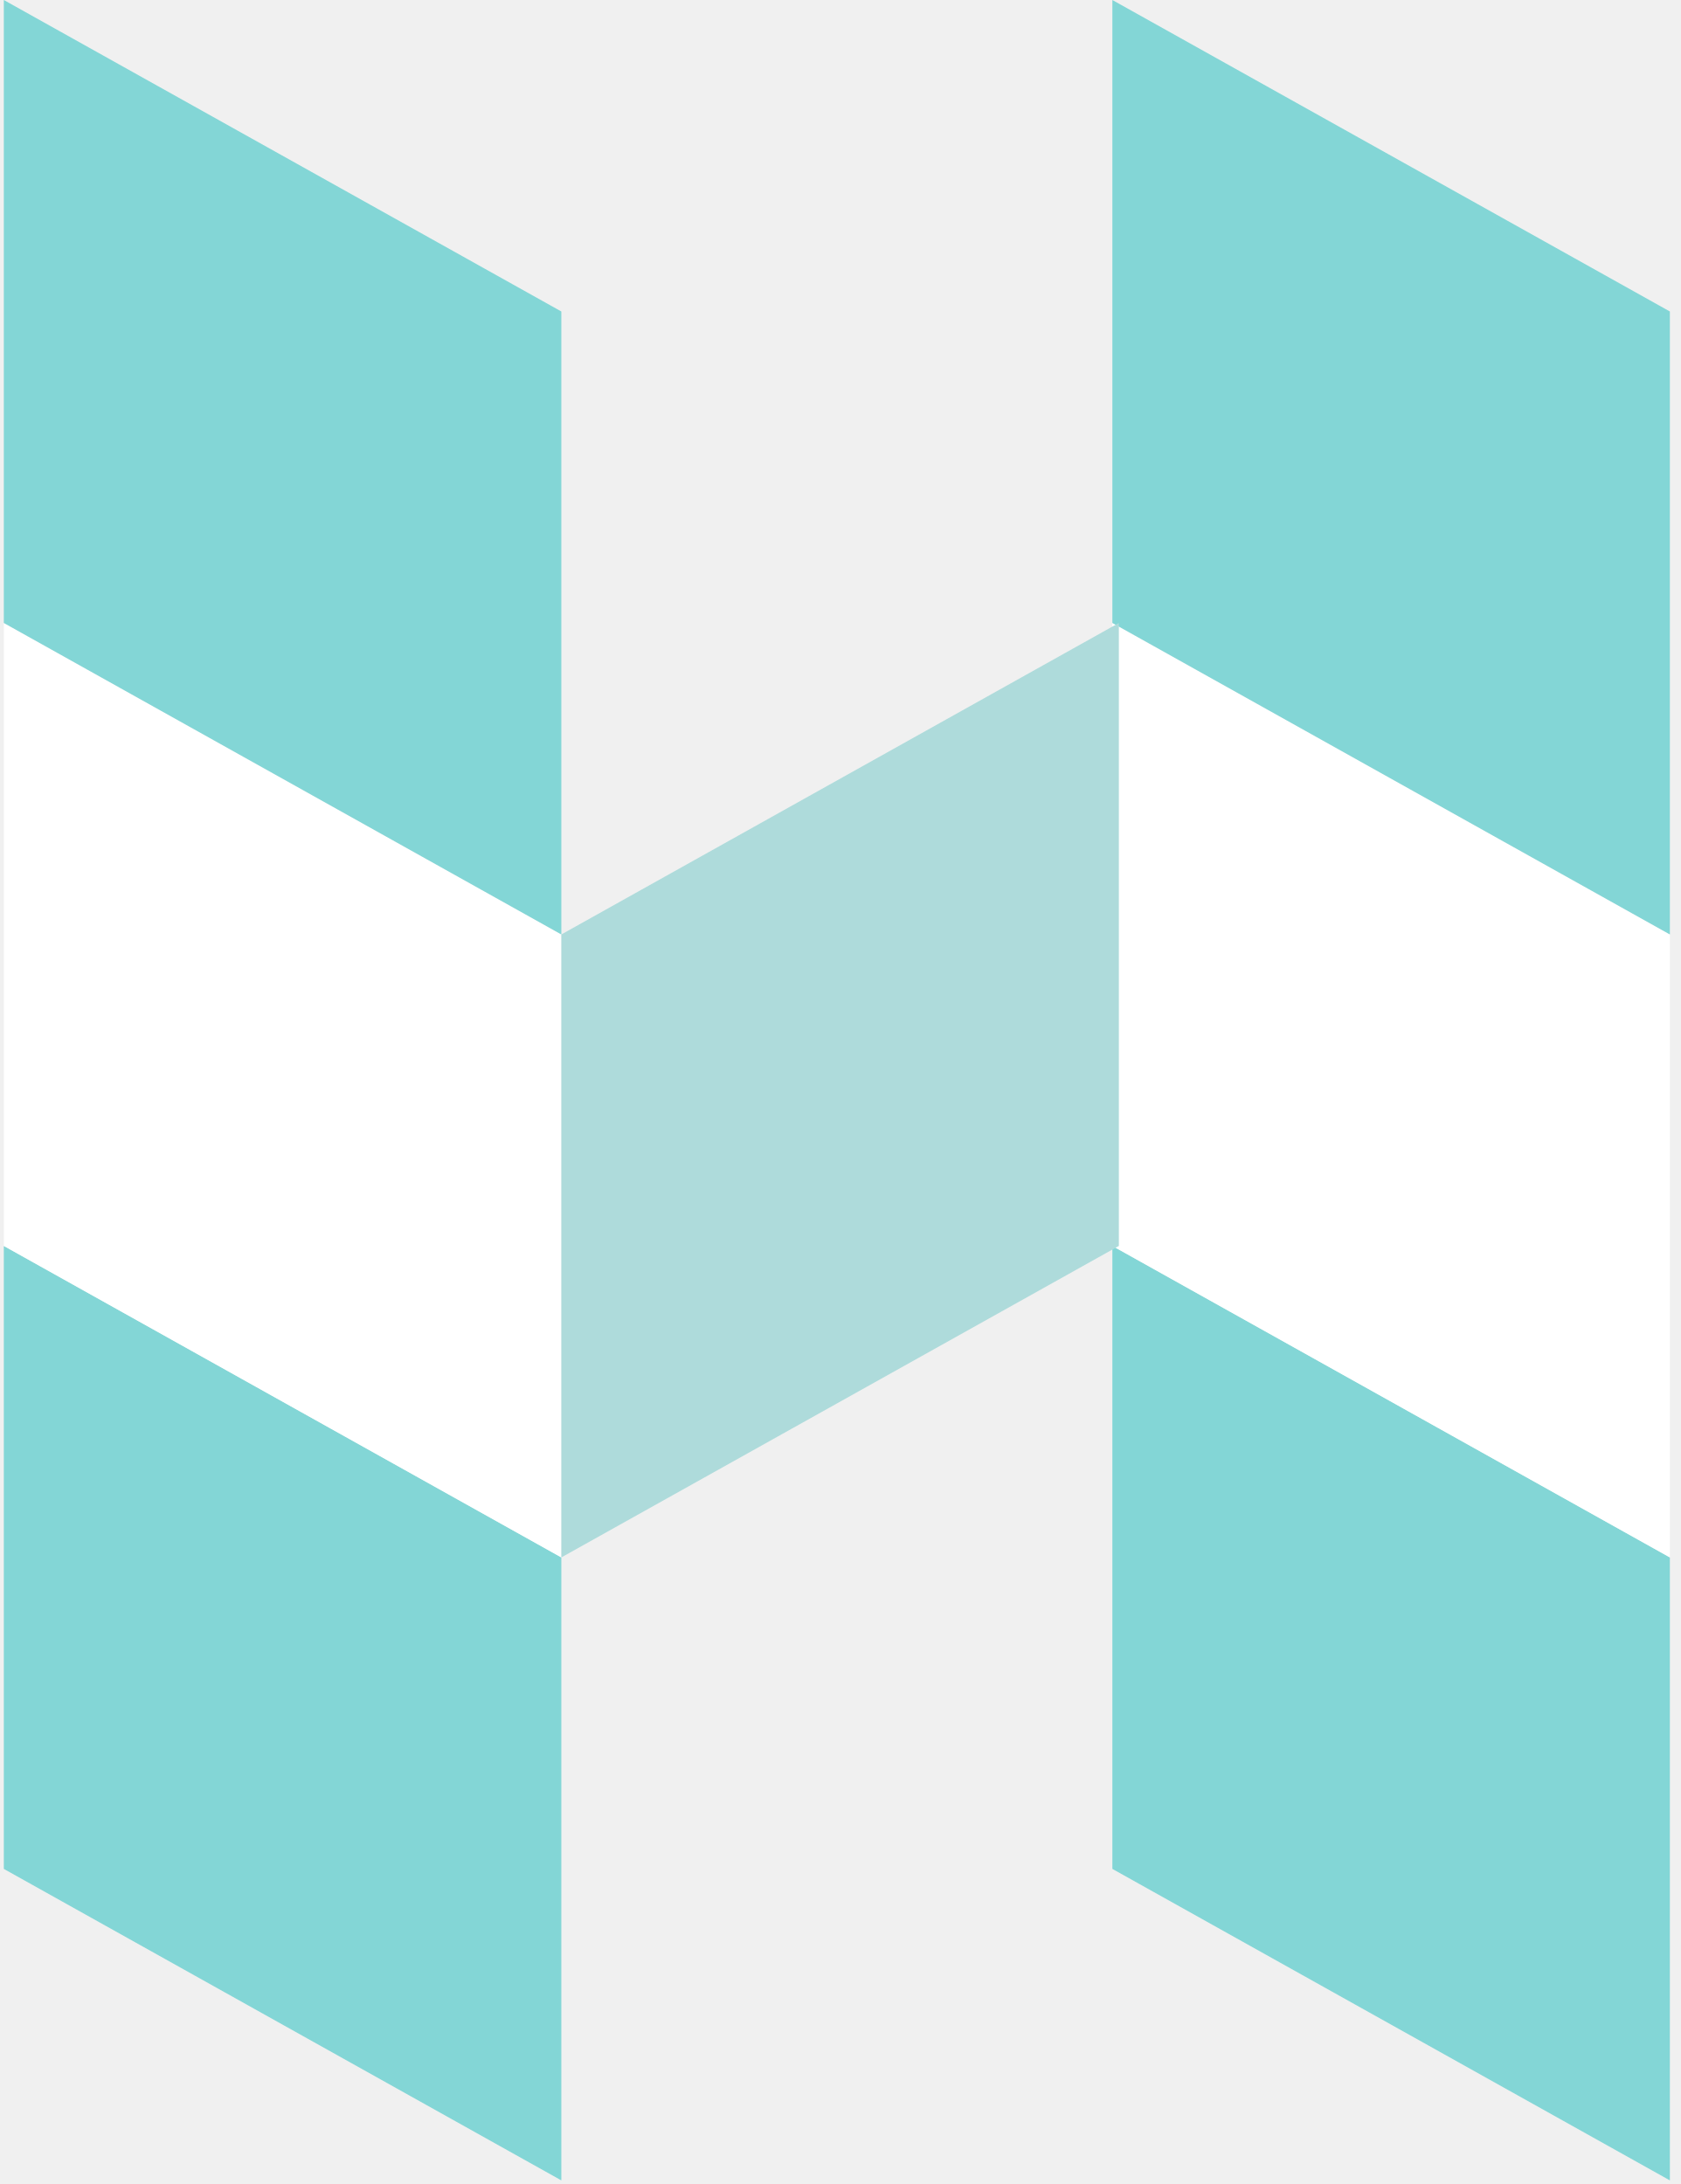
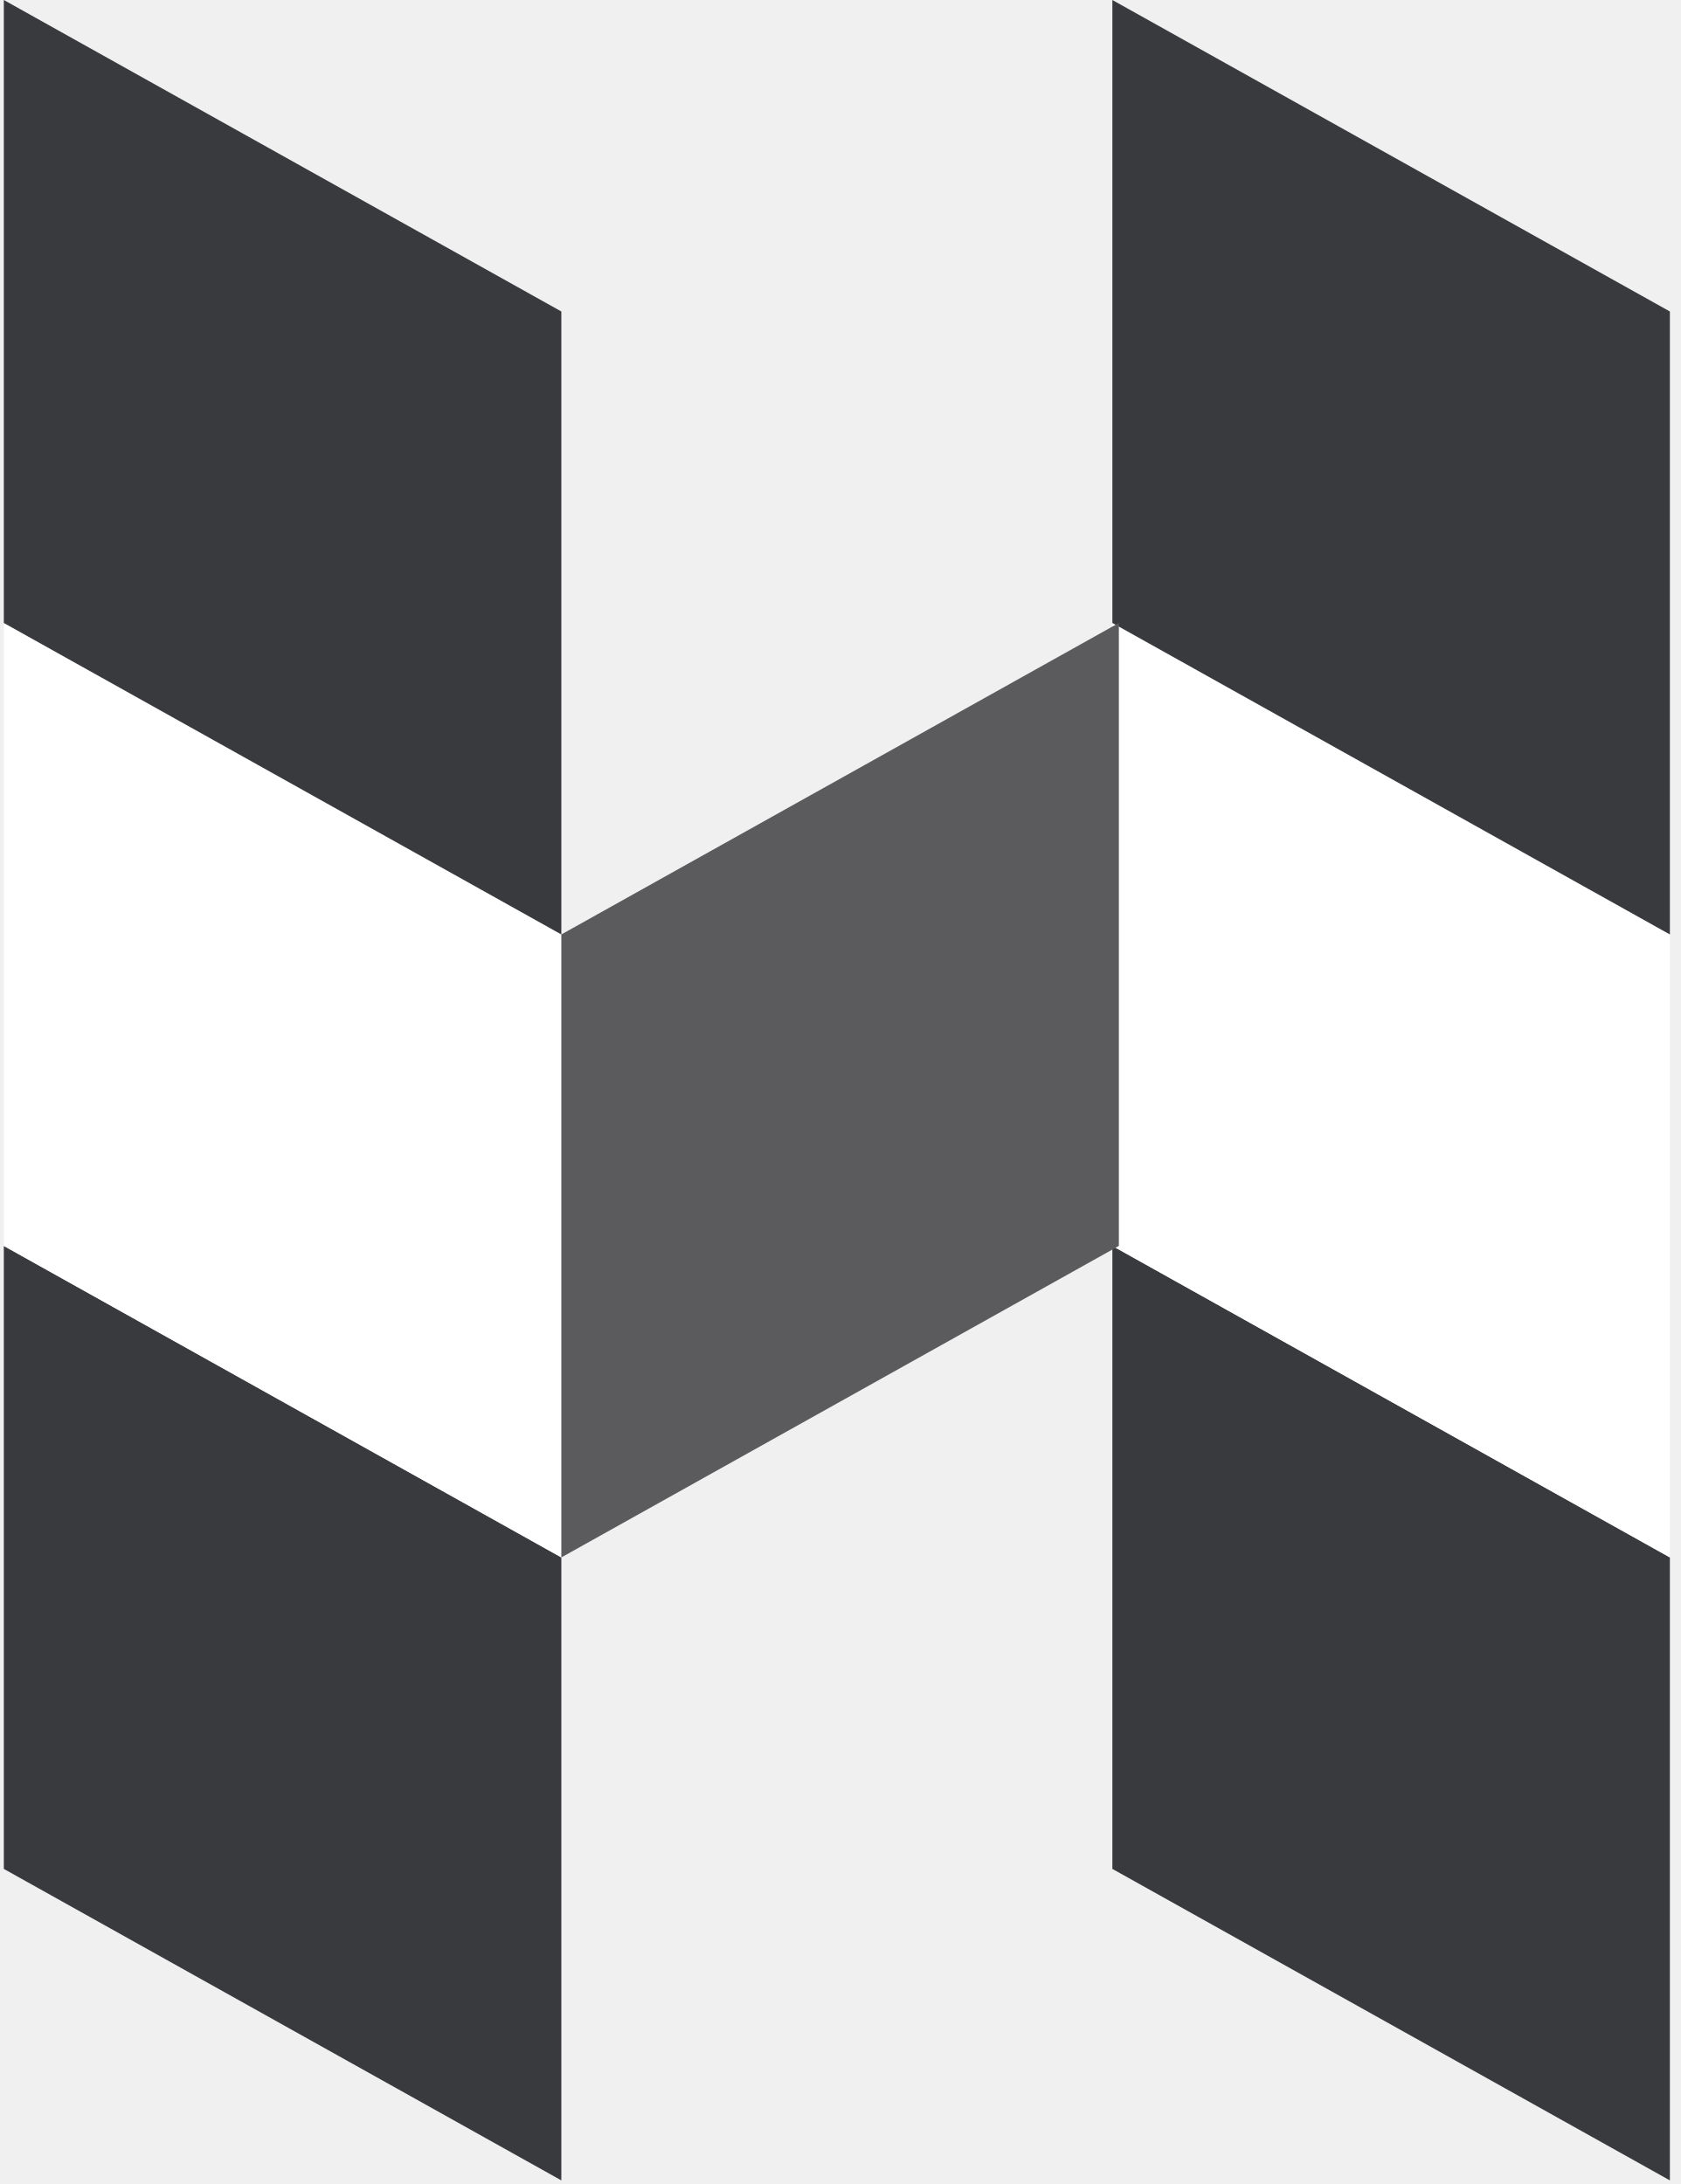
<svg xmlns="http://www.w3.org/2000/svg" width="130" height="169" viewBox="0 0 219 286" fill="none">
-   <path d="M145.15 163.158L218.149 203.948V285.527L145.15 244.737V163.158Z" fill="#83D6D6" />
+   <path d="M145.15 163.158L218.149 203.948V285.527L145.15 244.737V163.158Z" fill="#393A3D" />
  <path d="M145.15 81.579L218.149 122.368V203.947L145.15 163.158V81.579Z" fill="white" />
-   <path d="M145.15 0L218.149 40.789V122.368L145.15 81.579V0Z" fill="#83D6D6" />
-   <path d="M0 163.158L72.999 203.948V285.527L0 244.737V163.158Z" fill="#83D6D6" />
+   <path d="M145.15 0L218.149 40.789V122.368L145.15 81.579V0Z" fill="#393A3D" />
+   <path d="M0 163.158L72.999 203.948V285.527L0 244.737V163.158Z" fill="#393A3D" />
  <path d="M0 81.579L72.999 122.368V203.947L0 163.158V81.579Z" fill="white" />
-   <path d="M0 0L72.999 40.789V122.368L0 81.579V0Z" fill="#83D6D6" />
-   <path d="M146.001 81.579L73.002 122.368V203.947L146.001 163.158V81.579Z" fill="#AEDBDB" />
+   <path d="M0 0L72.999 40.789V122.368L0 81.579V0Z" fill="#393A3D" />
+   <path d="M146.001 81.579L73.002 122.368V203.947L146.001 163.158V81.579Z" fill="#5B5B5E" />
</svg>
